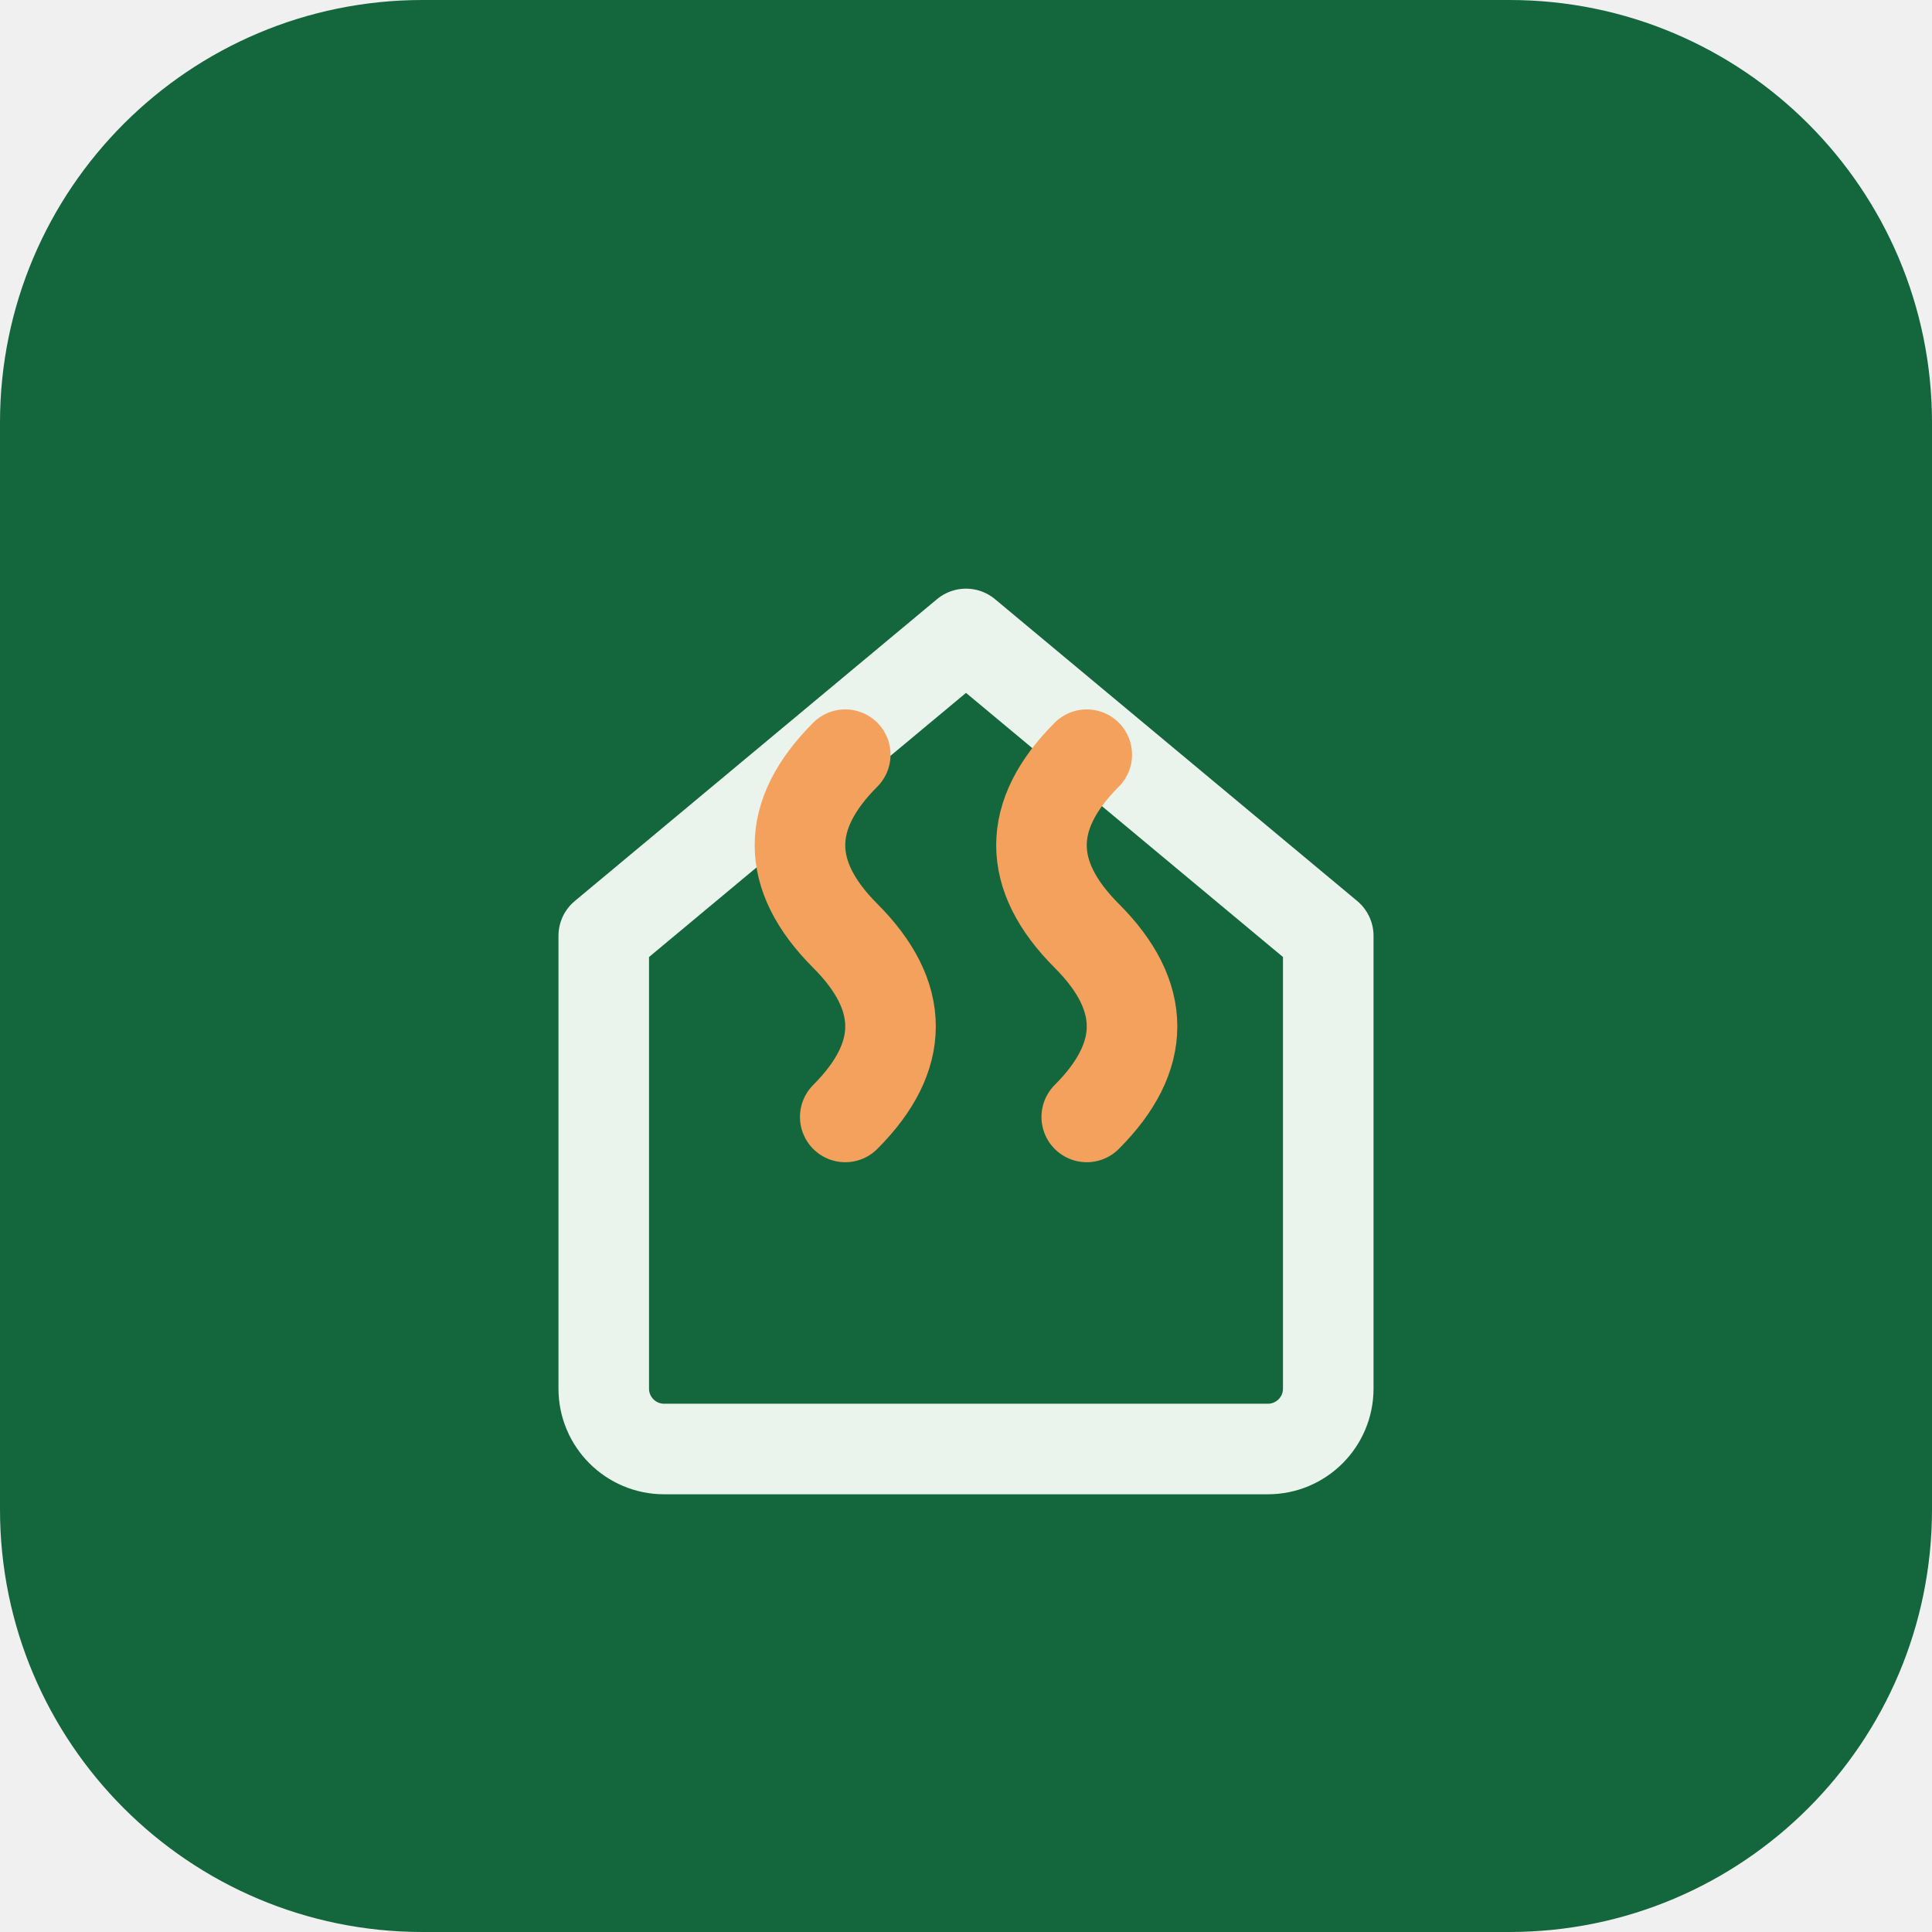
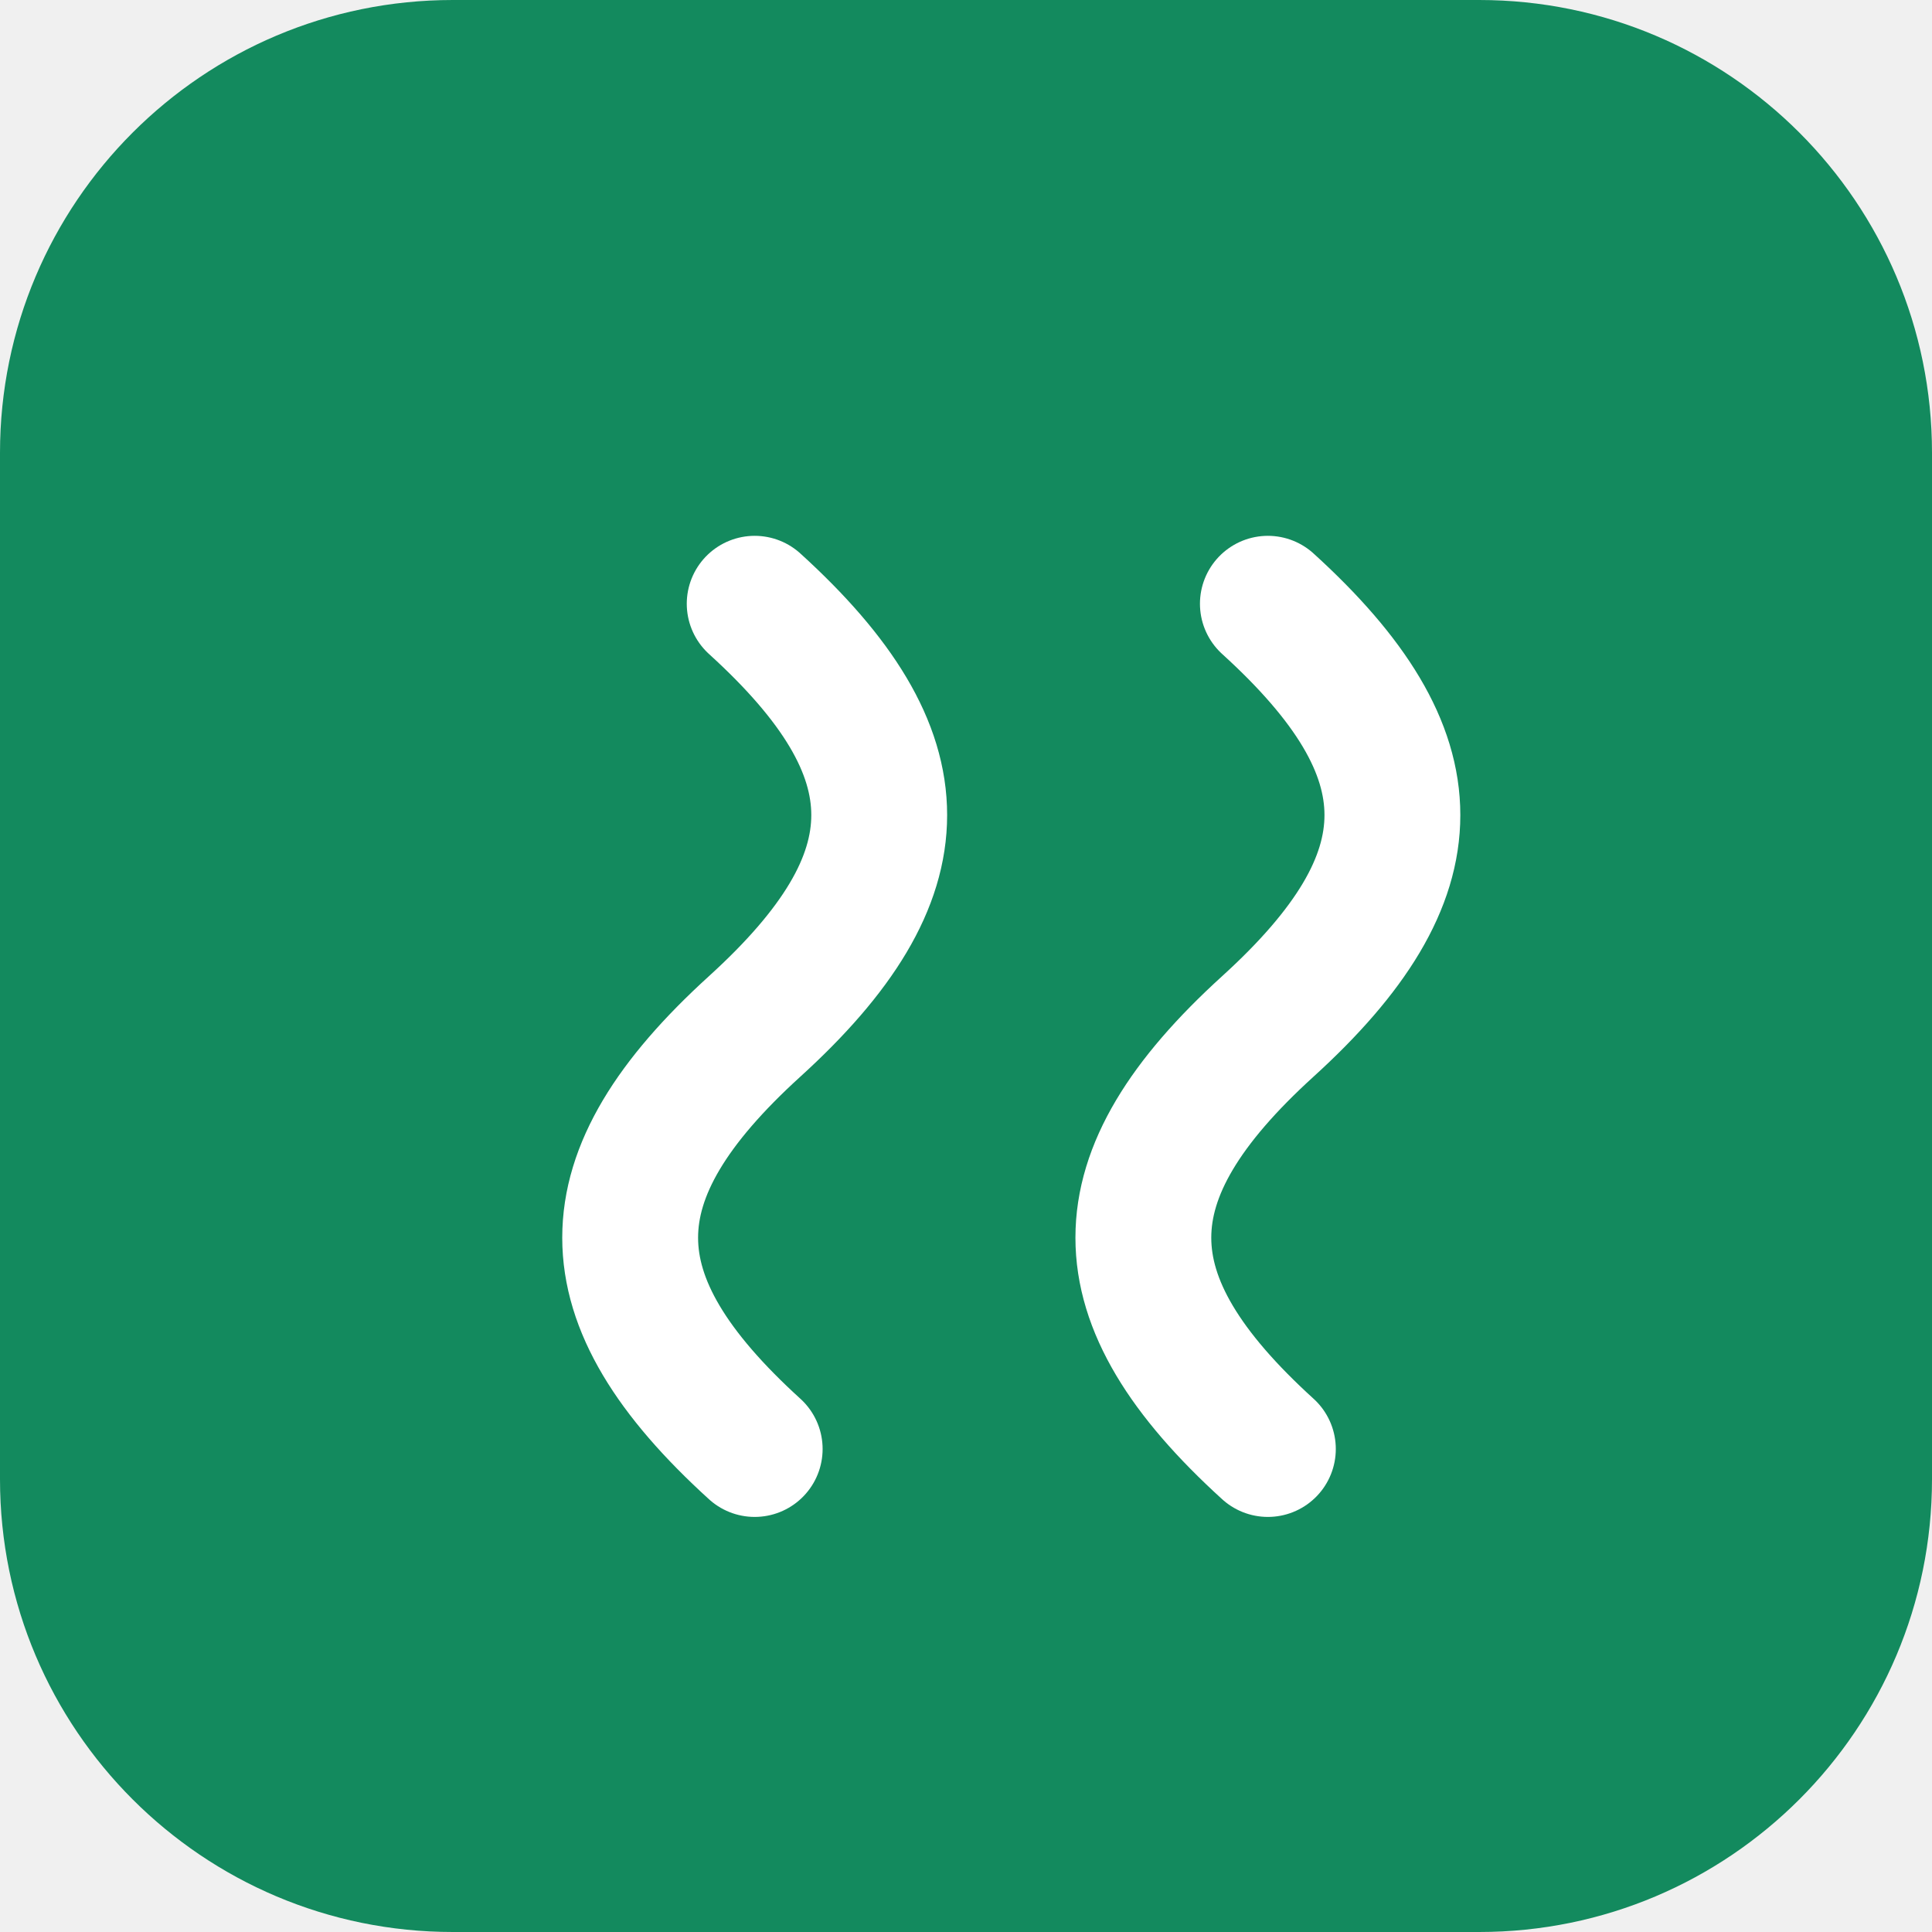
<svg xmlns="http://www.w3.org/2000/svg" viewBox="0 0 128 128">
-   <rect width="128" height="128" rx="28" fill="#14663c" />
-   <path d="M40 62 L64 42 L88 62 V92 a4 4 0 0 1-4 4 H44 a4 4 0 0 1-4-4 Z" fill="none" stroke="#eaf3ec" stroke-width="6" stroke-linejoin="round" />
-   <g fill="none" stroke="#f4a15e" stroke-width="6" stroke-linecap="round">
-     <path d="M56 74 q6 -6 0 -12 q-6 -6 0 -12" />
-     <path d="M72 74 q6 -6 0 -12 q-6 -6 0 -12" />
+   <rect width="128" height="128" rx="30" fill="#138a5e" />
+   <g fill="none" stroke="#ffffff" stroke-width="9" stroke-linecap="round">
+     <path d="M50 96c-11-10-11-18 0-28s11-18 0-28" />
+     <path d="M84 96c-11-10-11-18 0-28s11-18 0-28" />
  </g>
</svg>
